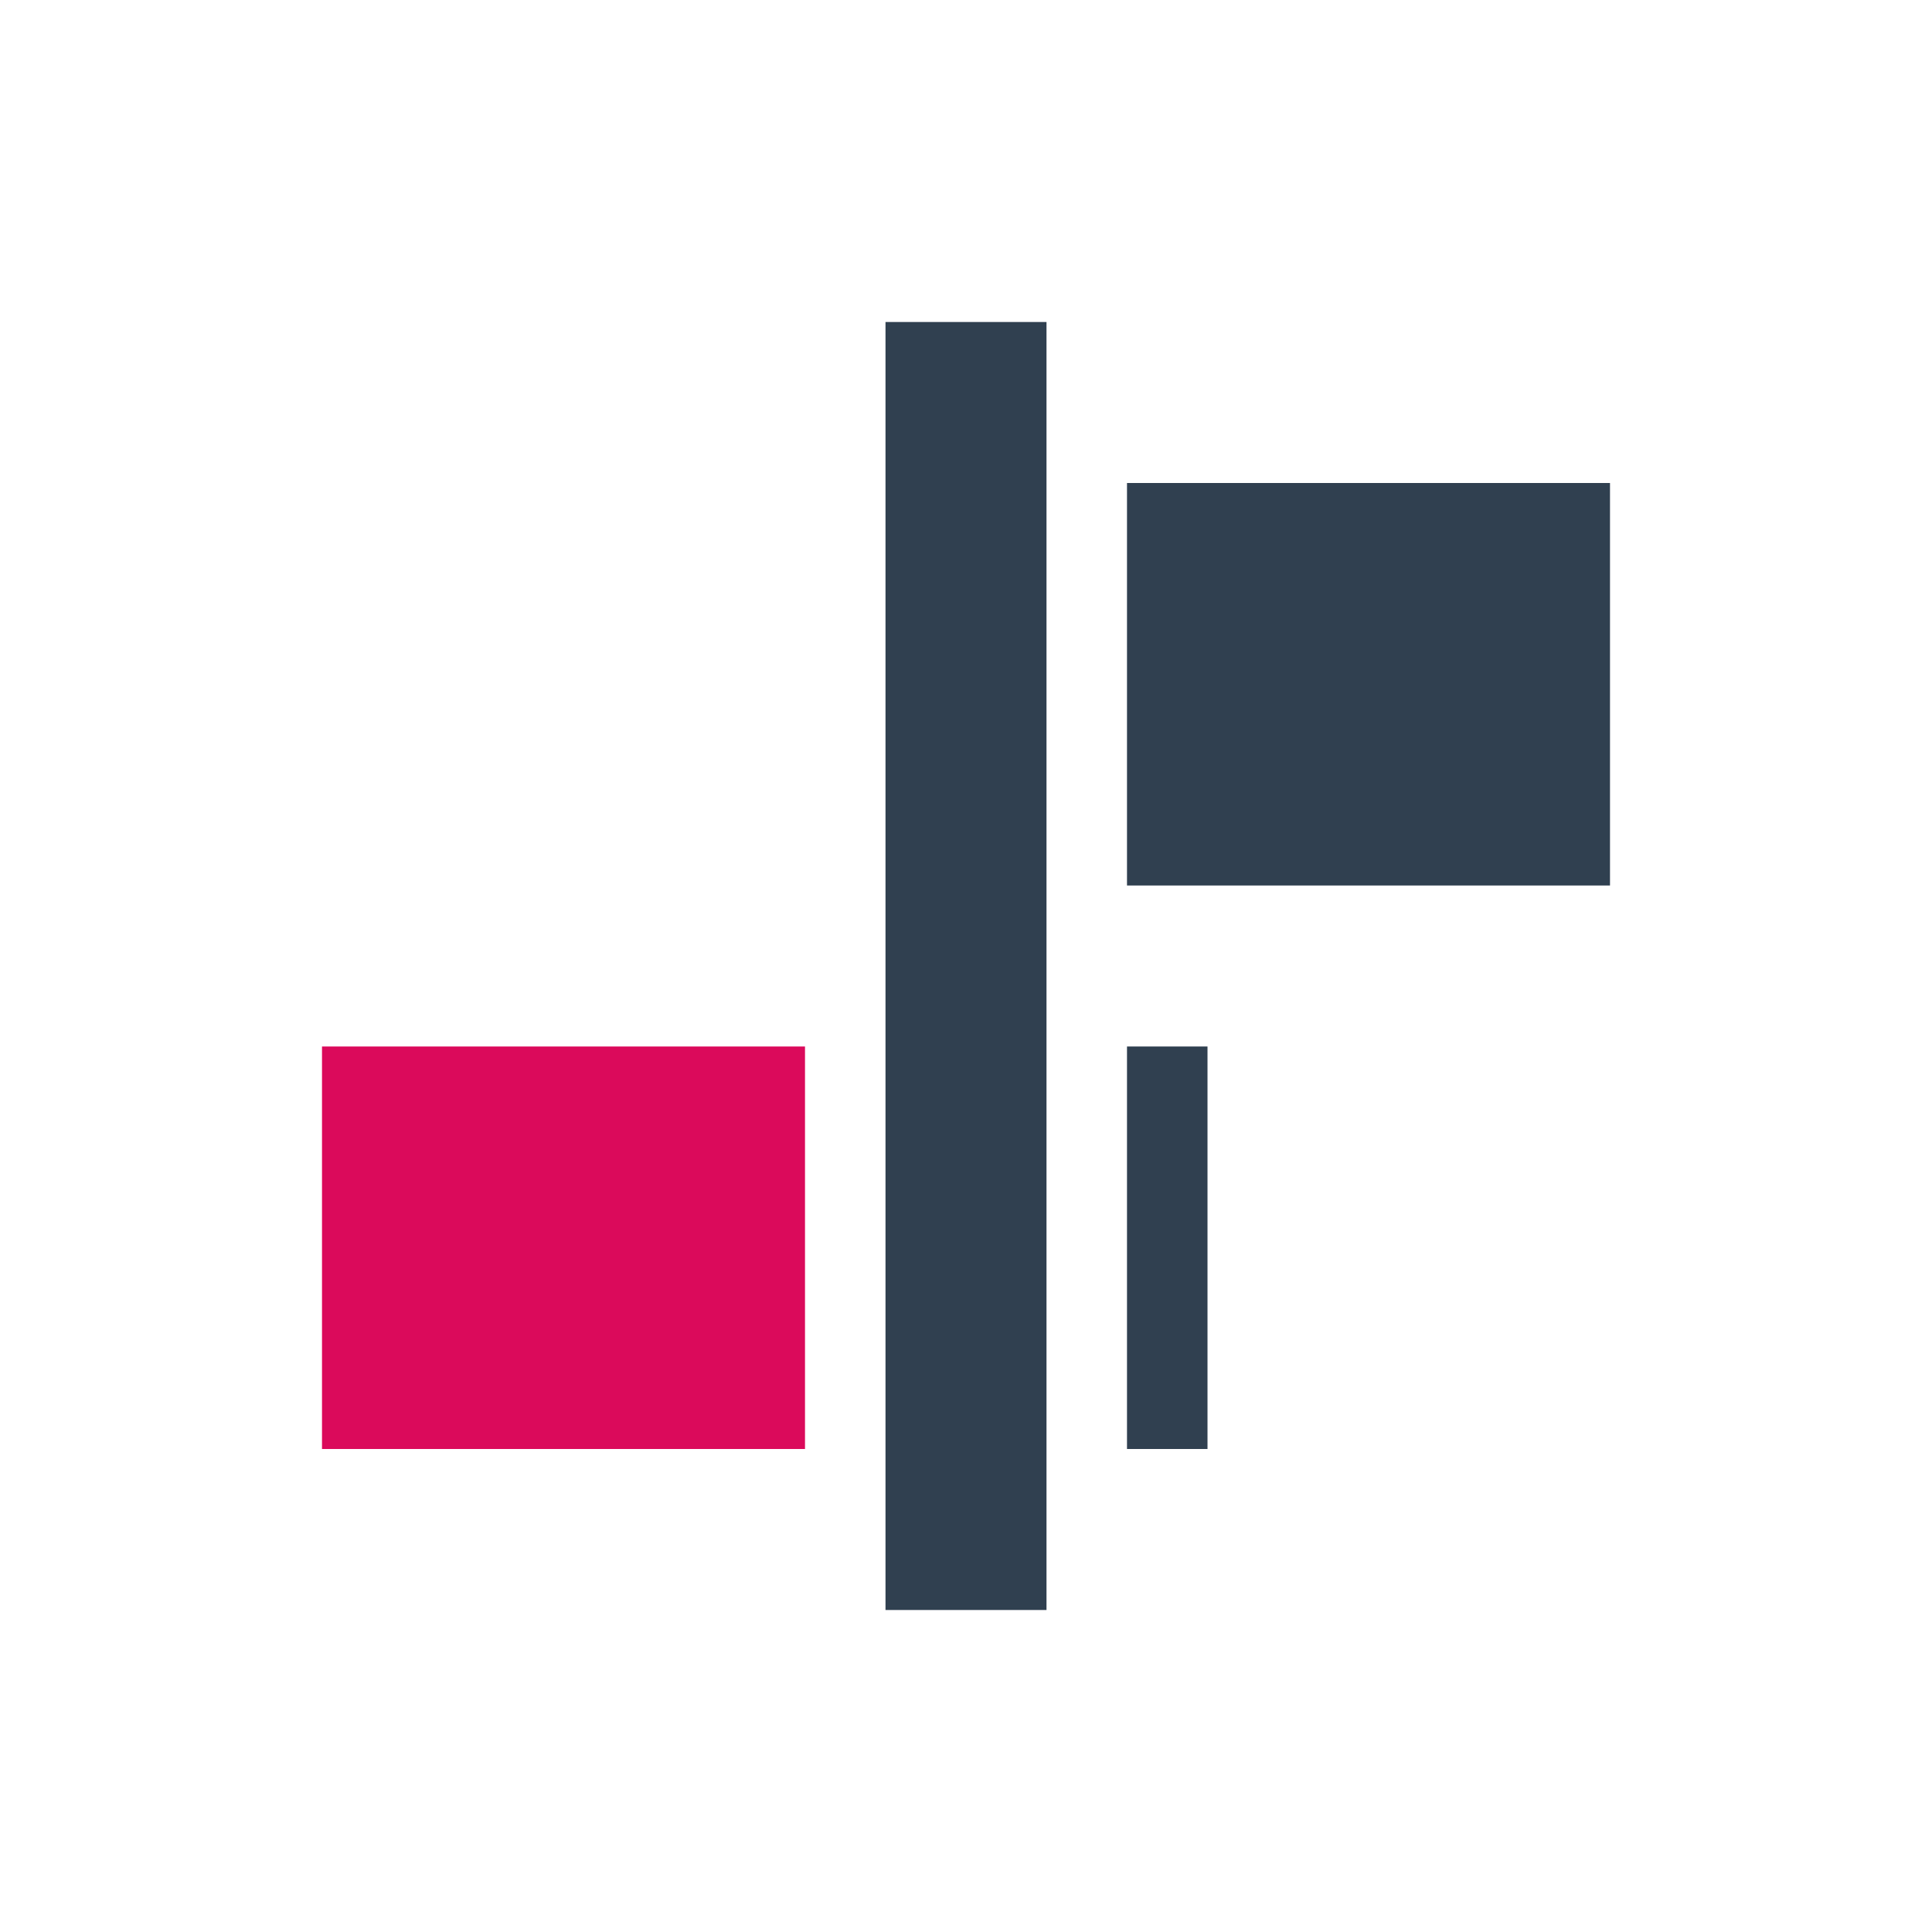
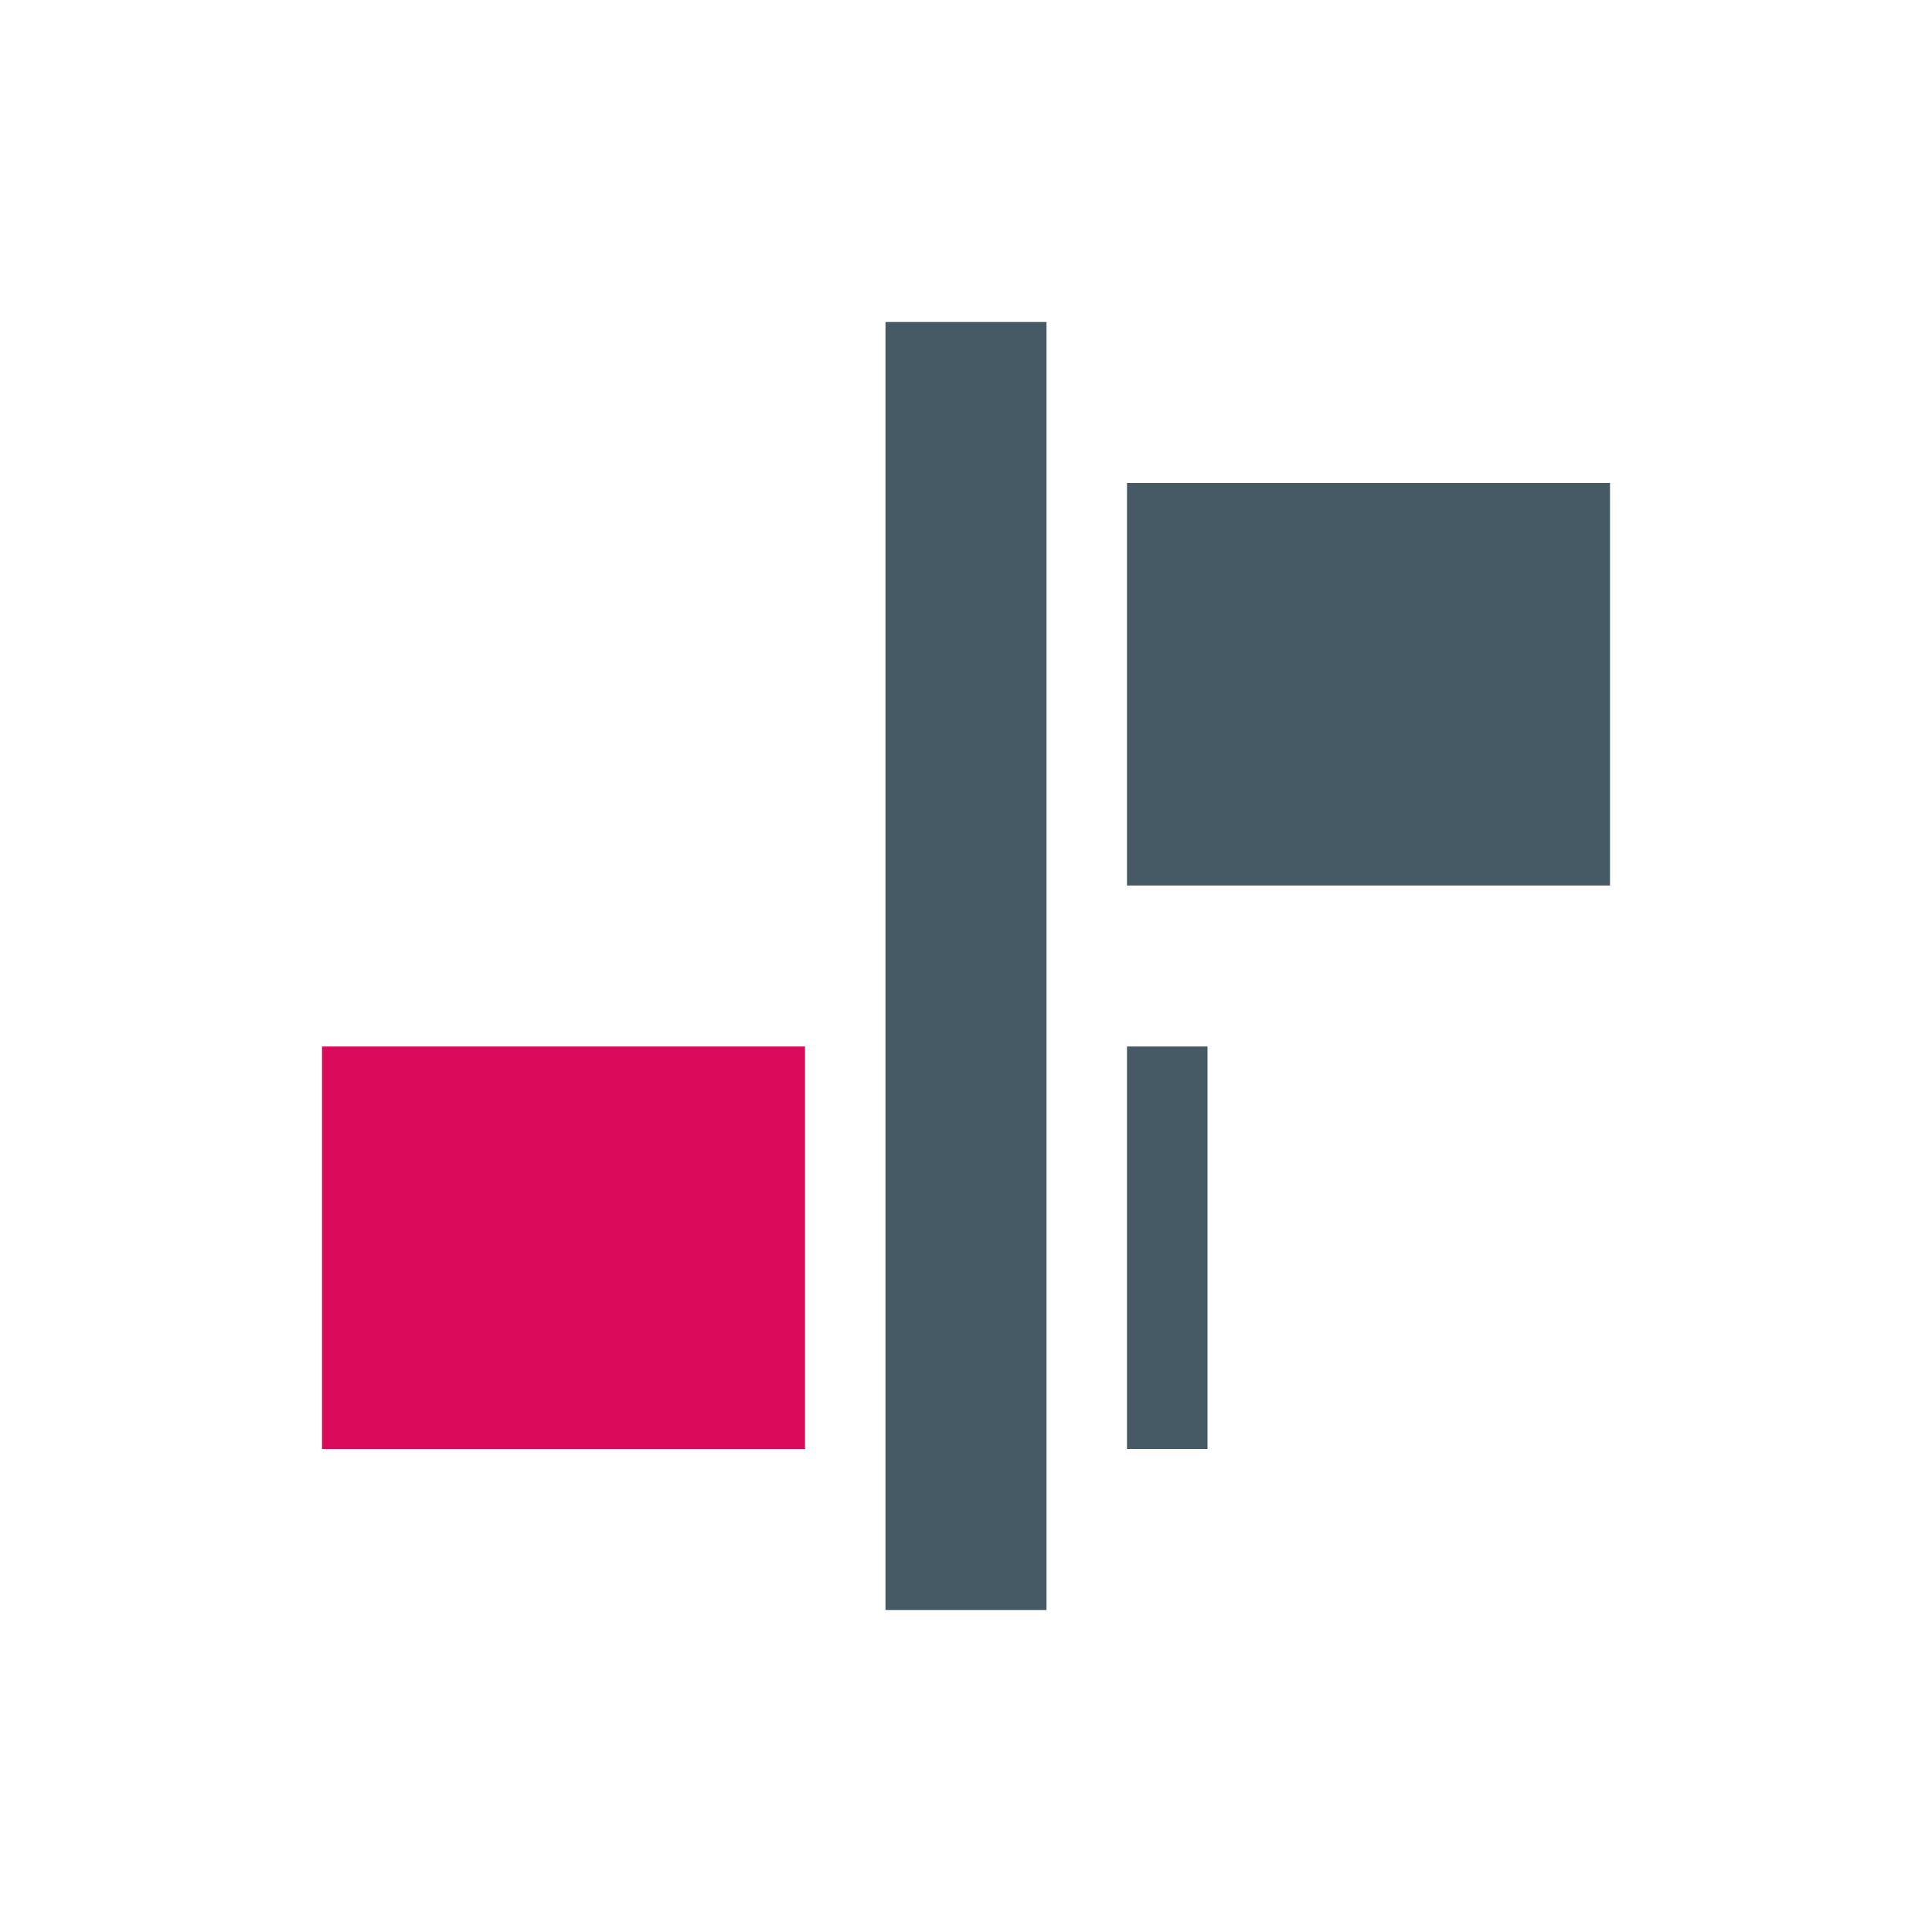
<svg xmlns="http://www.w3.org/2000/svg" width="24" height="24" id="svg4359" version="1.1">
  <defs id="defs4361" />
  <g id="layer1" transform="translate(1,-25)">
-     <rect style="color:#000000;clip-rule:nonzero;display:inline;overflow:visible;visibility:visible;opacity:1;isolation:auto;mix-blend-mode:normal;color-interpolation:sRGB;color-interpolation-filters:linearRGB;solid-color:#000000;solid-opacity:1;fill:#304050;fill-opacity:1;fill-rule:nonzero;stroke:none;stroke-width:1;stroke-linecap:butt;stroke-linejoin:miter;stroke-miterlimit:4;stroke-dasharray:none;stroke-dashoffset:0;stroke-opacity:1;color-rendering:auto;image-rendering:auto;shape-rendering:auto;text-rendering:auto;enable-background:accumulate" id="rect4147" width="2" height="2" x="-3" y="25" />
-     <path style="opacity:1;fill:#304050;fill-opacity:1;stroke:none;stroke-width:0.1;stroke-linecap:round;stroke-linejoin:miter;stroke-miterlimit:4;stroke-dasharray:none;stroke-opacity:0.299" d="m 19,31 -6,0 0,5 6,0 0,-5 z m -5,7 -1,0 0,5 1,0 0,-5 z m -2,-9 -2,0 0,16 2,0 0,-16 z" id="rect4152" />
+     <rect style="color:#000000;clip-rule:nonzero;display:inline;overflow:visible;visibility:visible;opacity:1;isolation:auto;mix-blend-mode:normal;color-interpolation:sRGB;color-interpolation-filters:linearRGB;solid-color:#000000;solid-opacity:1;fill:#455A64;fill-opacity:1;fill-rule:nonzero;stroke:none;stroke-width:1;stroke-linecap:butt;stroke-linejoin:miter;stroke-miterlimit:4;stroke-dasharray:none;stroke-dashoffset:0;stroke-opacity:1;color-rendering:auto;image-rendering:auto;shape-rendering:auto;text-rendering:auto;enable-background:accumulate" id="rect4147" width="2" height="2" x="-3" y="25" />
+     <path style="opacity:1;fill:#455A64;fill-opacity:1;stroke:none;stroke-width:0.1;stroke-linecap:round;stroke-linejoin:miter;stroke-miterlimit:4;stroke-dasharray:none;stroke-opacity:0.299" d="m 19,31 -6,0 0,5 6,0 0,-5 z m -5,7 -1,0 0,5 1,0 0,-5 z m -2,-9 -2,0 0,16 2,0 0,-16 z" id="rect4152" />
    <rect style="opacity:1;fill:#db0a5b;fill-opacity:1;stroke:none;stroke-width:0.1;stroke-linecap:round;stroke-linejoin:miter;stroke-miterlimit:4;stroke-dasharray:none;stroke-opacity:0.299" id="rect4158" width="5" height="6" x="38" y="-9" transform="rotate(90)" />
    <rect style="opacity:1;fill:#db0a5b;fill-opacity:1;stroke:none;stroke-width:0.1;stroke-linecap:round;stroke-linejoin:miter;stroke-miterlimit:4;stroke-dasharray:none;stroke-opacity:0.299" id="rect4153" width="2" height="2" x="-3" y="28" />
  </g>
</svg>
